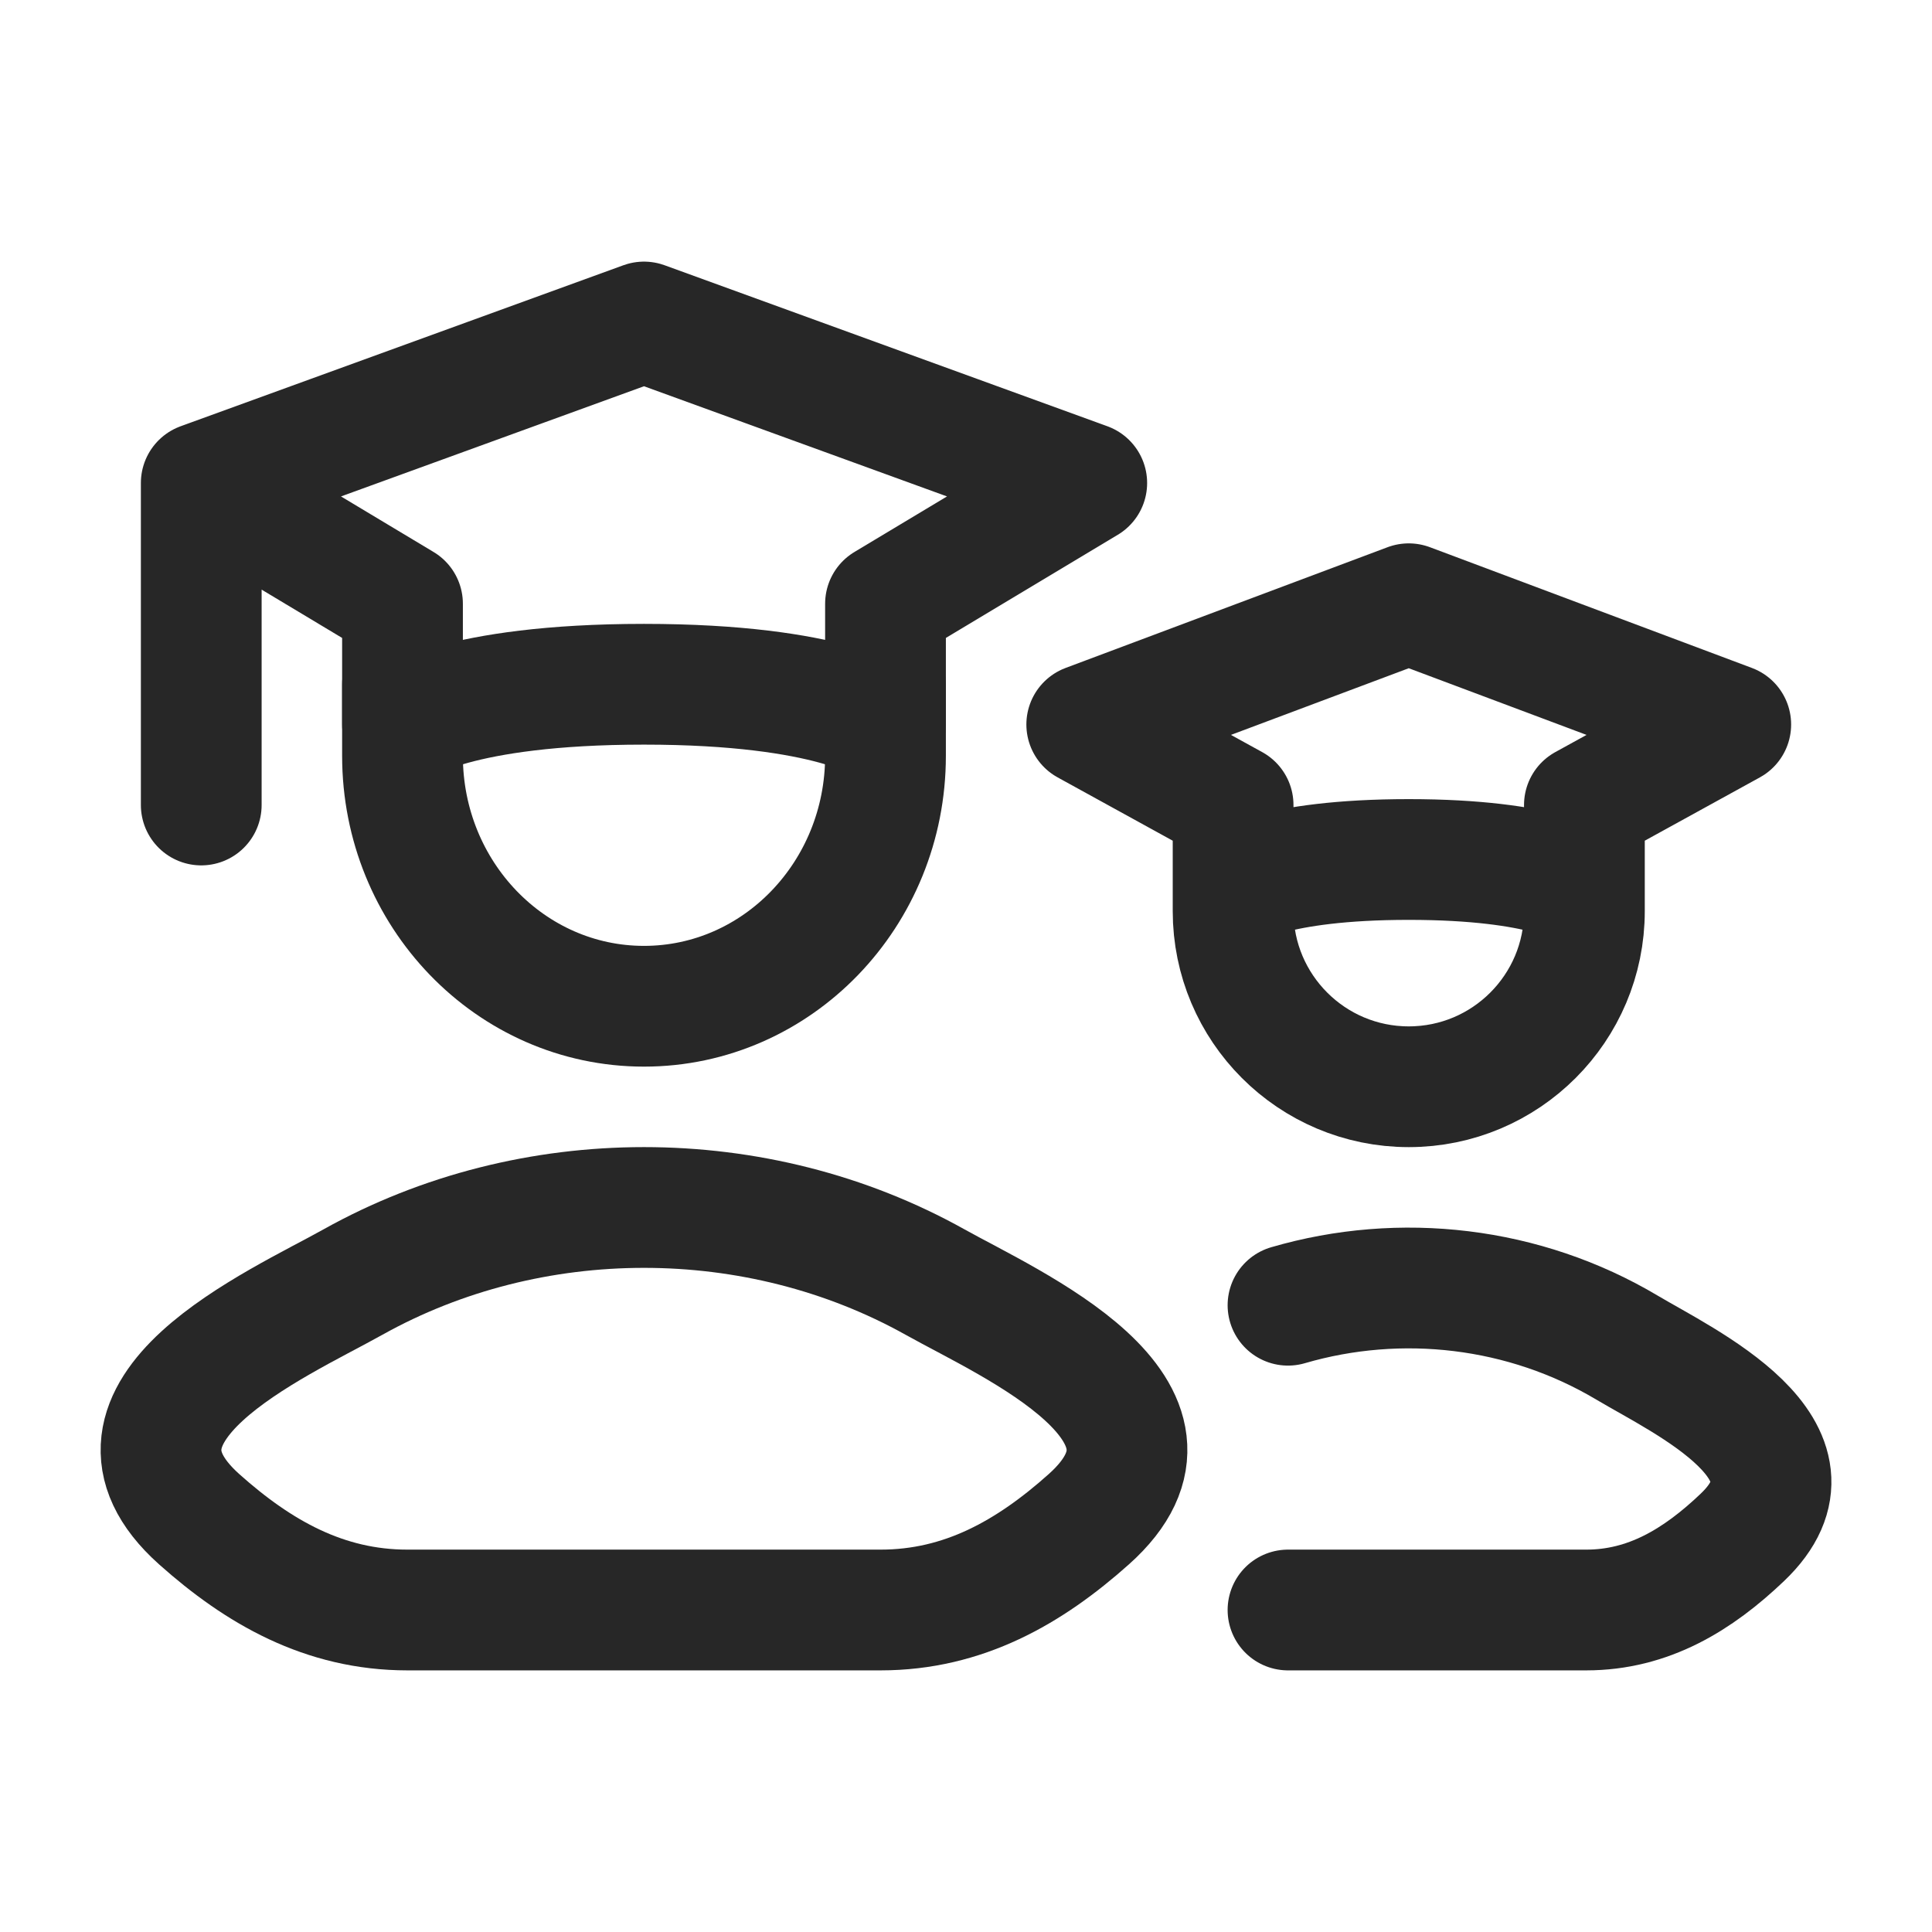
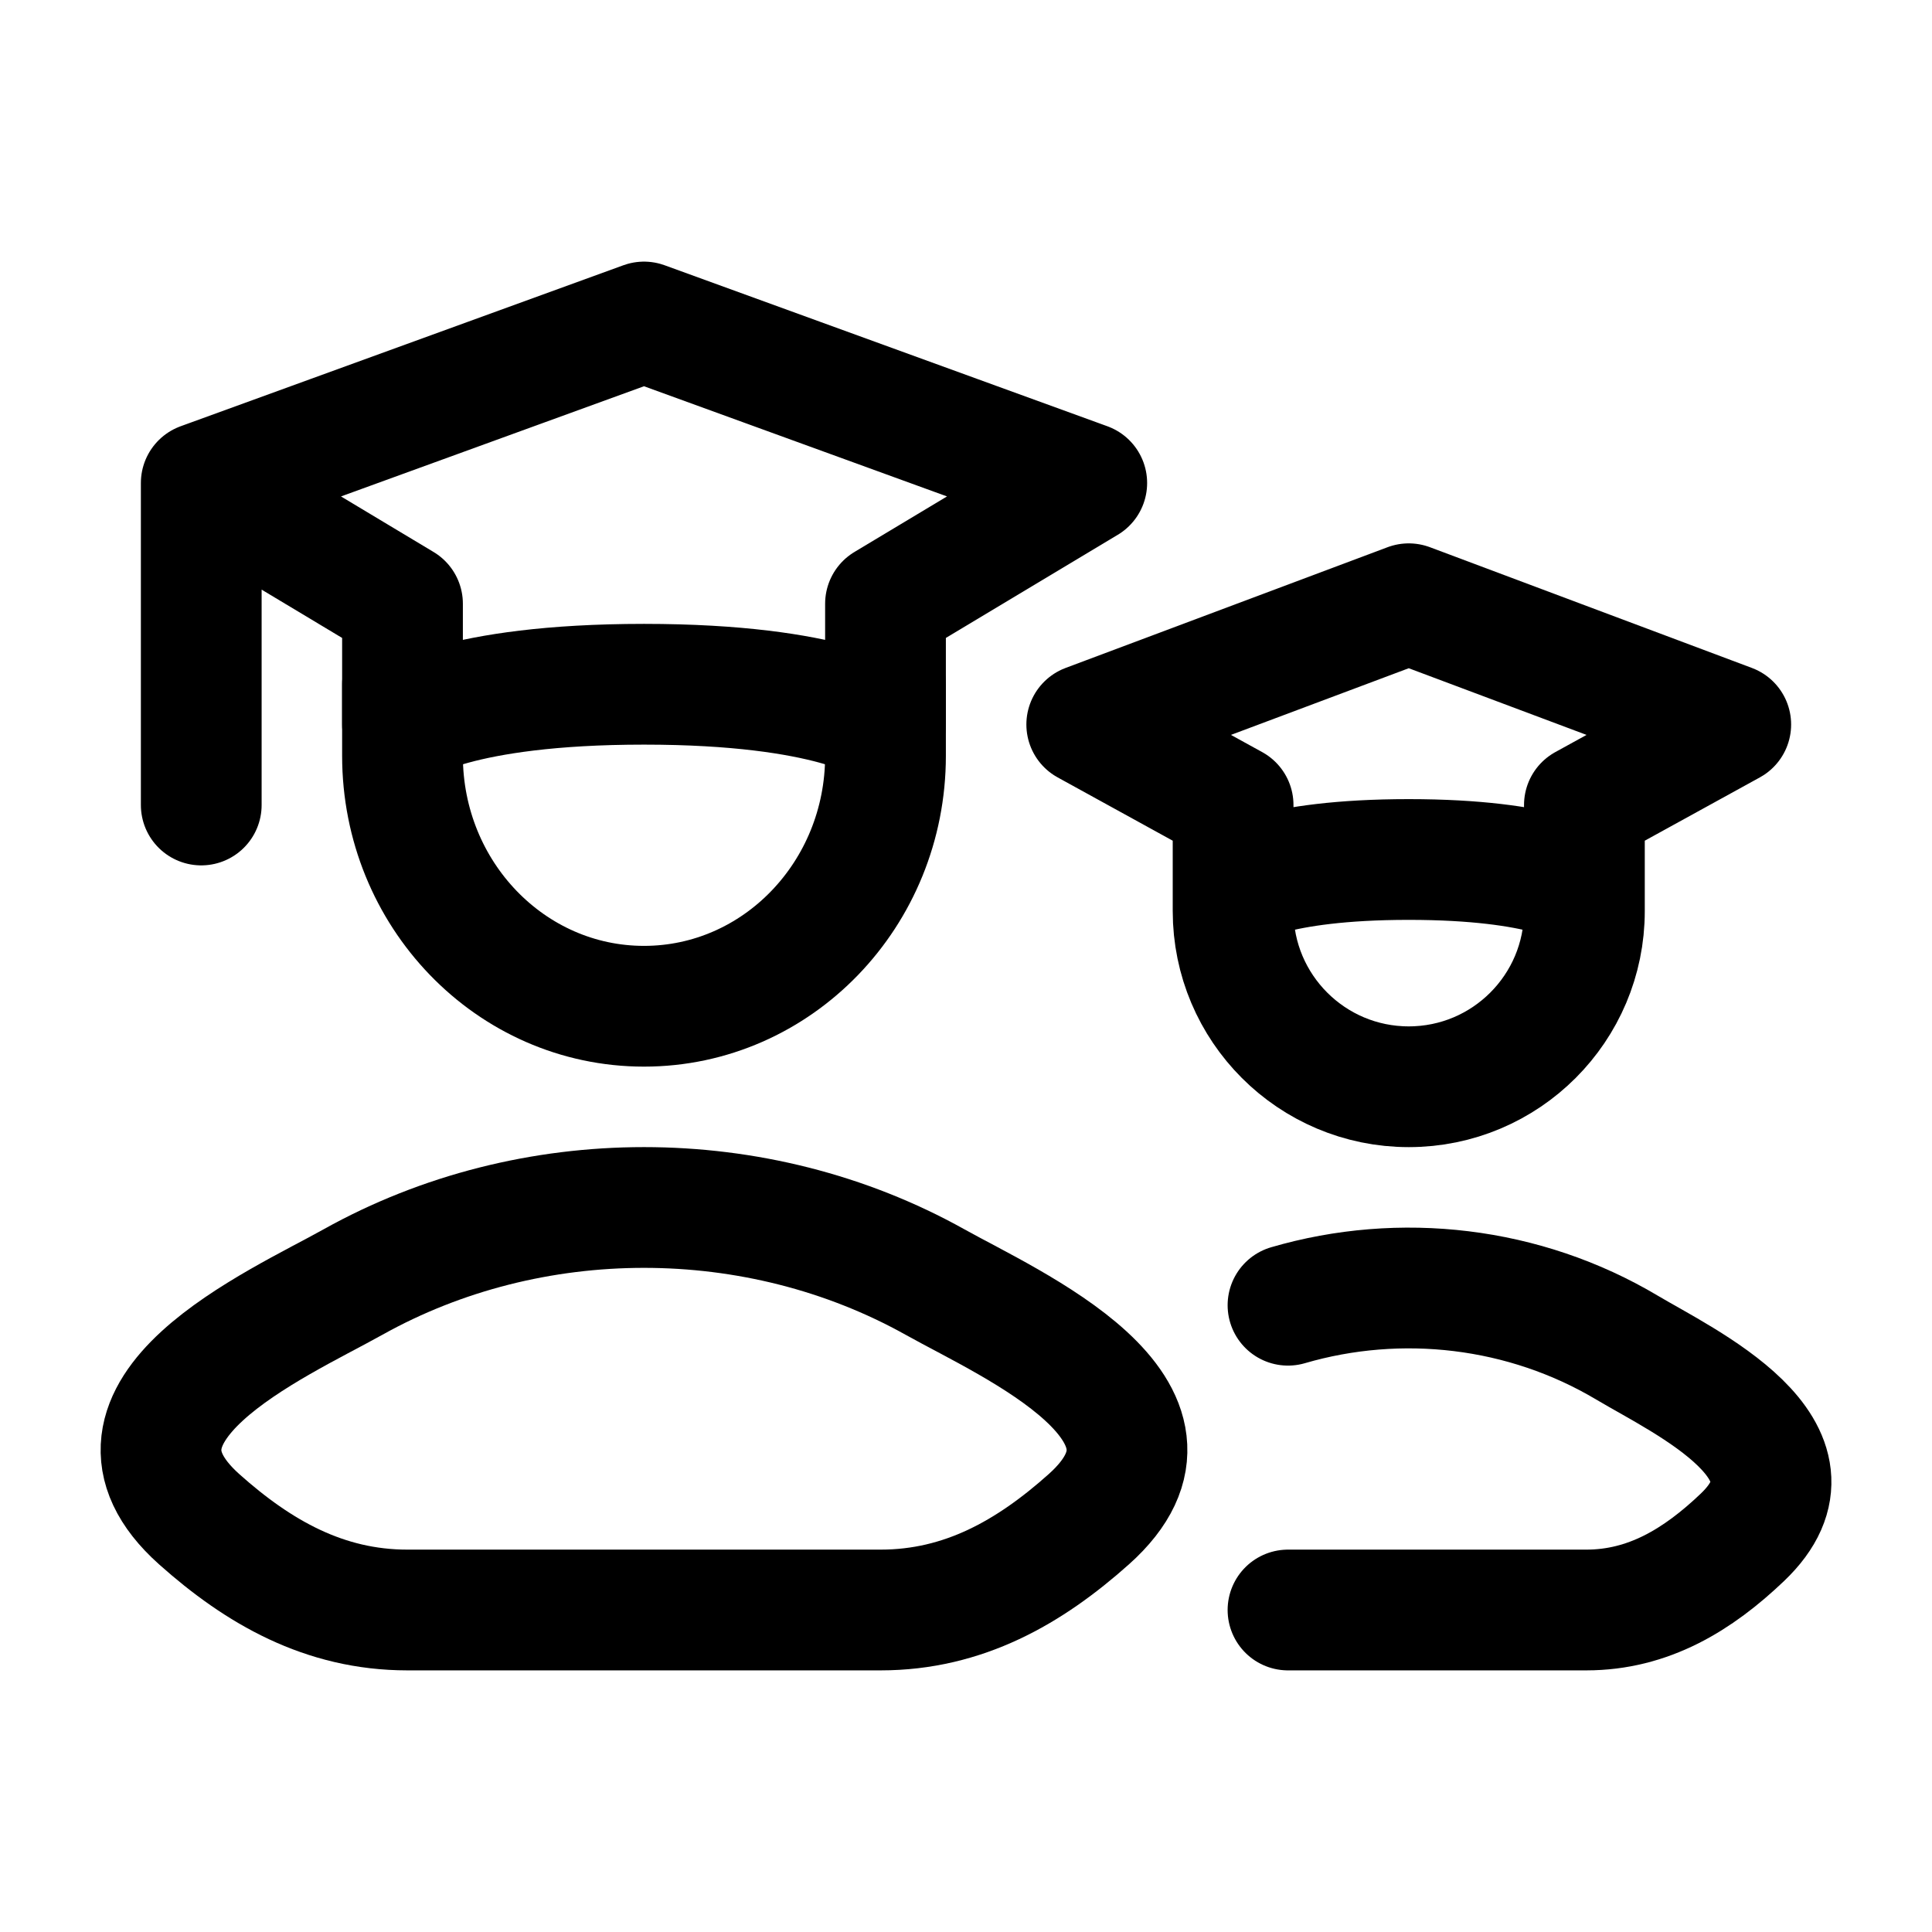
- <svg xmlns="http://www.w3.org/2000/svg" width="24" height="24" viewBox="0 0 24 24" fill="none">
-   <path d="M2.5 6L8 4L13.5 6L11 7.5V9C11 9 10.333 8.5 8 8.5C5.667 8.5 5 9 5 9V7.5L2.5 6ZM2.5 6V10" stroke="#272727" stroke-width="1.5" stroke-linecap="round" stroke-linejoin="round" />
-   <path d="M11 8.5V9.389C11 11.107 9.657 12.5 8 12.5C6.343 12.5 5 11.107 5 9.389V8.5" stroke="#272727" stroke-width="1.5" stroke-linecap="round" stroke-linejoin="round" />
-   <path d="M15.318 11.029C15.318 11.029 15.803 10.677 17.5 10.677C19.197 10.677 19.682 11.029 19.682 11.029M15.318 11.029V10L13.5 9L17.5 7.5L21.5 9L19.682 10V11.029M15.318 11.029V11.318C15.318 12.523 16.295 13.5 17.5 13.5C18.705 13.5 19.682 12.523 19.682 11.318V11.029" stroke="#272727" stroke-width="1.5" stroke-linecap="round" stroke-linejoin="round" />
-   <path d="M4.385 15.926C3.442 16.453 0.969 17.528 2.475 18.873C3.211 19.53 4.03 20 5.061 20H10.939C11.97 20 12.789 19.53 13.525 18.873C15.031 17.528 12.558 16.453 11.615 15.926C9.403 14.691 6.597 14.691 4.385 15.926Z" stroke="#272727" stroke-width="1.5" stroke-linecap="round" stroke-linejoin="round" />
-   <path d="M16 20H19.705C20.477 20 21.092 19.624 21.644 19.098C22.774 18.022 20.919 17.162 20.212 16.741C18.936 15.981 17.397 15.806 16 16.214" stroke="#272727" stroke-width="1.5" stroke-linecap="round" stroke-linejoin="round" />
+ <svg xmlns="http://www.w3.org/2000/svg" width="24" height="24" viewBox="0 0 24 24" fill="none" stroke="currentColor">
+   <path d="M2.5 6L8 4L13.5 6L11 7.5V9C11 9 10.333 8.5 8 8.5C5.667 8.5 5 9 5 9V7.5L2.5 6ZM2.5 6V10" stroke-width="1.5" stroke-linecap="round" stroke-linejoin="round" />
+   <path d="M11 8.5V9.389C11 11.107 9.657 12.5 8 12.5C6.343 12.5 5 11.107 5 9.389V8.5" stroke-width="1.5" stroke-linecap="round" stroke-linejoin="round" />
+   <path d="M15.318 11.029C15.318 11.029 15.803 10.677 17.5 10.677C19.197 10.677 19.682 11.029 19.682 11.029M15.318 11.029V10L13.5 9L17.5 7.5L21.5 9L19.682 10V11.029M15.318 11.029V11.318C15.318 12.523 16.295 13.5 17.5 13.5C18.705 13.5 19.682 12.523 19.682 11.318V11.029" stroke-width="1.5" stroke-linecap="round" stroke-linejoin="round" />
+   <path d="M4.385 15.926C3.442 16.453 0.969 17.528 2.475 18.873C3.211 19.53 4.03 20 5.061 20H10.939C11.97 20 12.789 19.53 13.525 18.873C15.031 17.528 12.558 16.453 11.615 15.926C9.403 14.691 6.597 14.691 4.385 15.926Z" stroke-width="1.5" stroke-linecap="round" stroke-linejoin="round" />
+   <path d="M16 20H19.705C20.477 20 21.092 19.624 21.644 19.098C22.774 18.022 20.919 17.162 20.212 16.741C18.936 15.981 17.397 15.806 16 16.214" stroke-width="1.5" stroke-linecap="round" stroke-linejoin="round" />
</svg>
